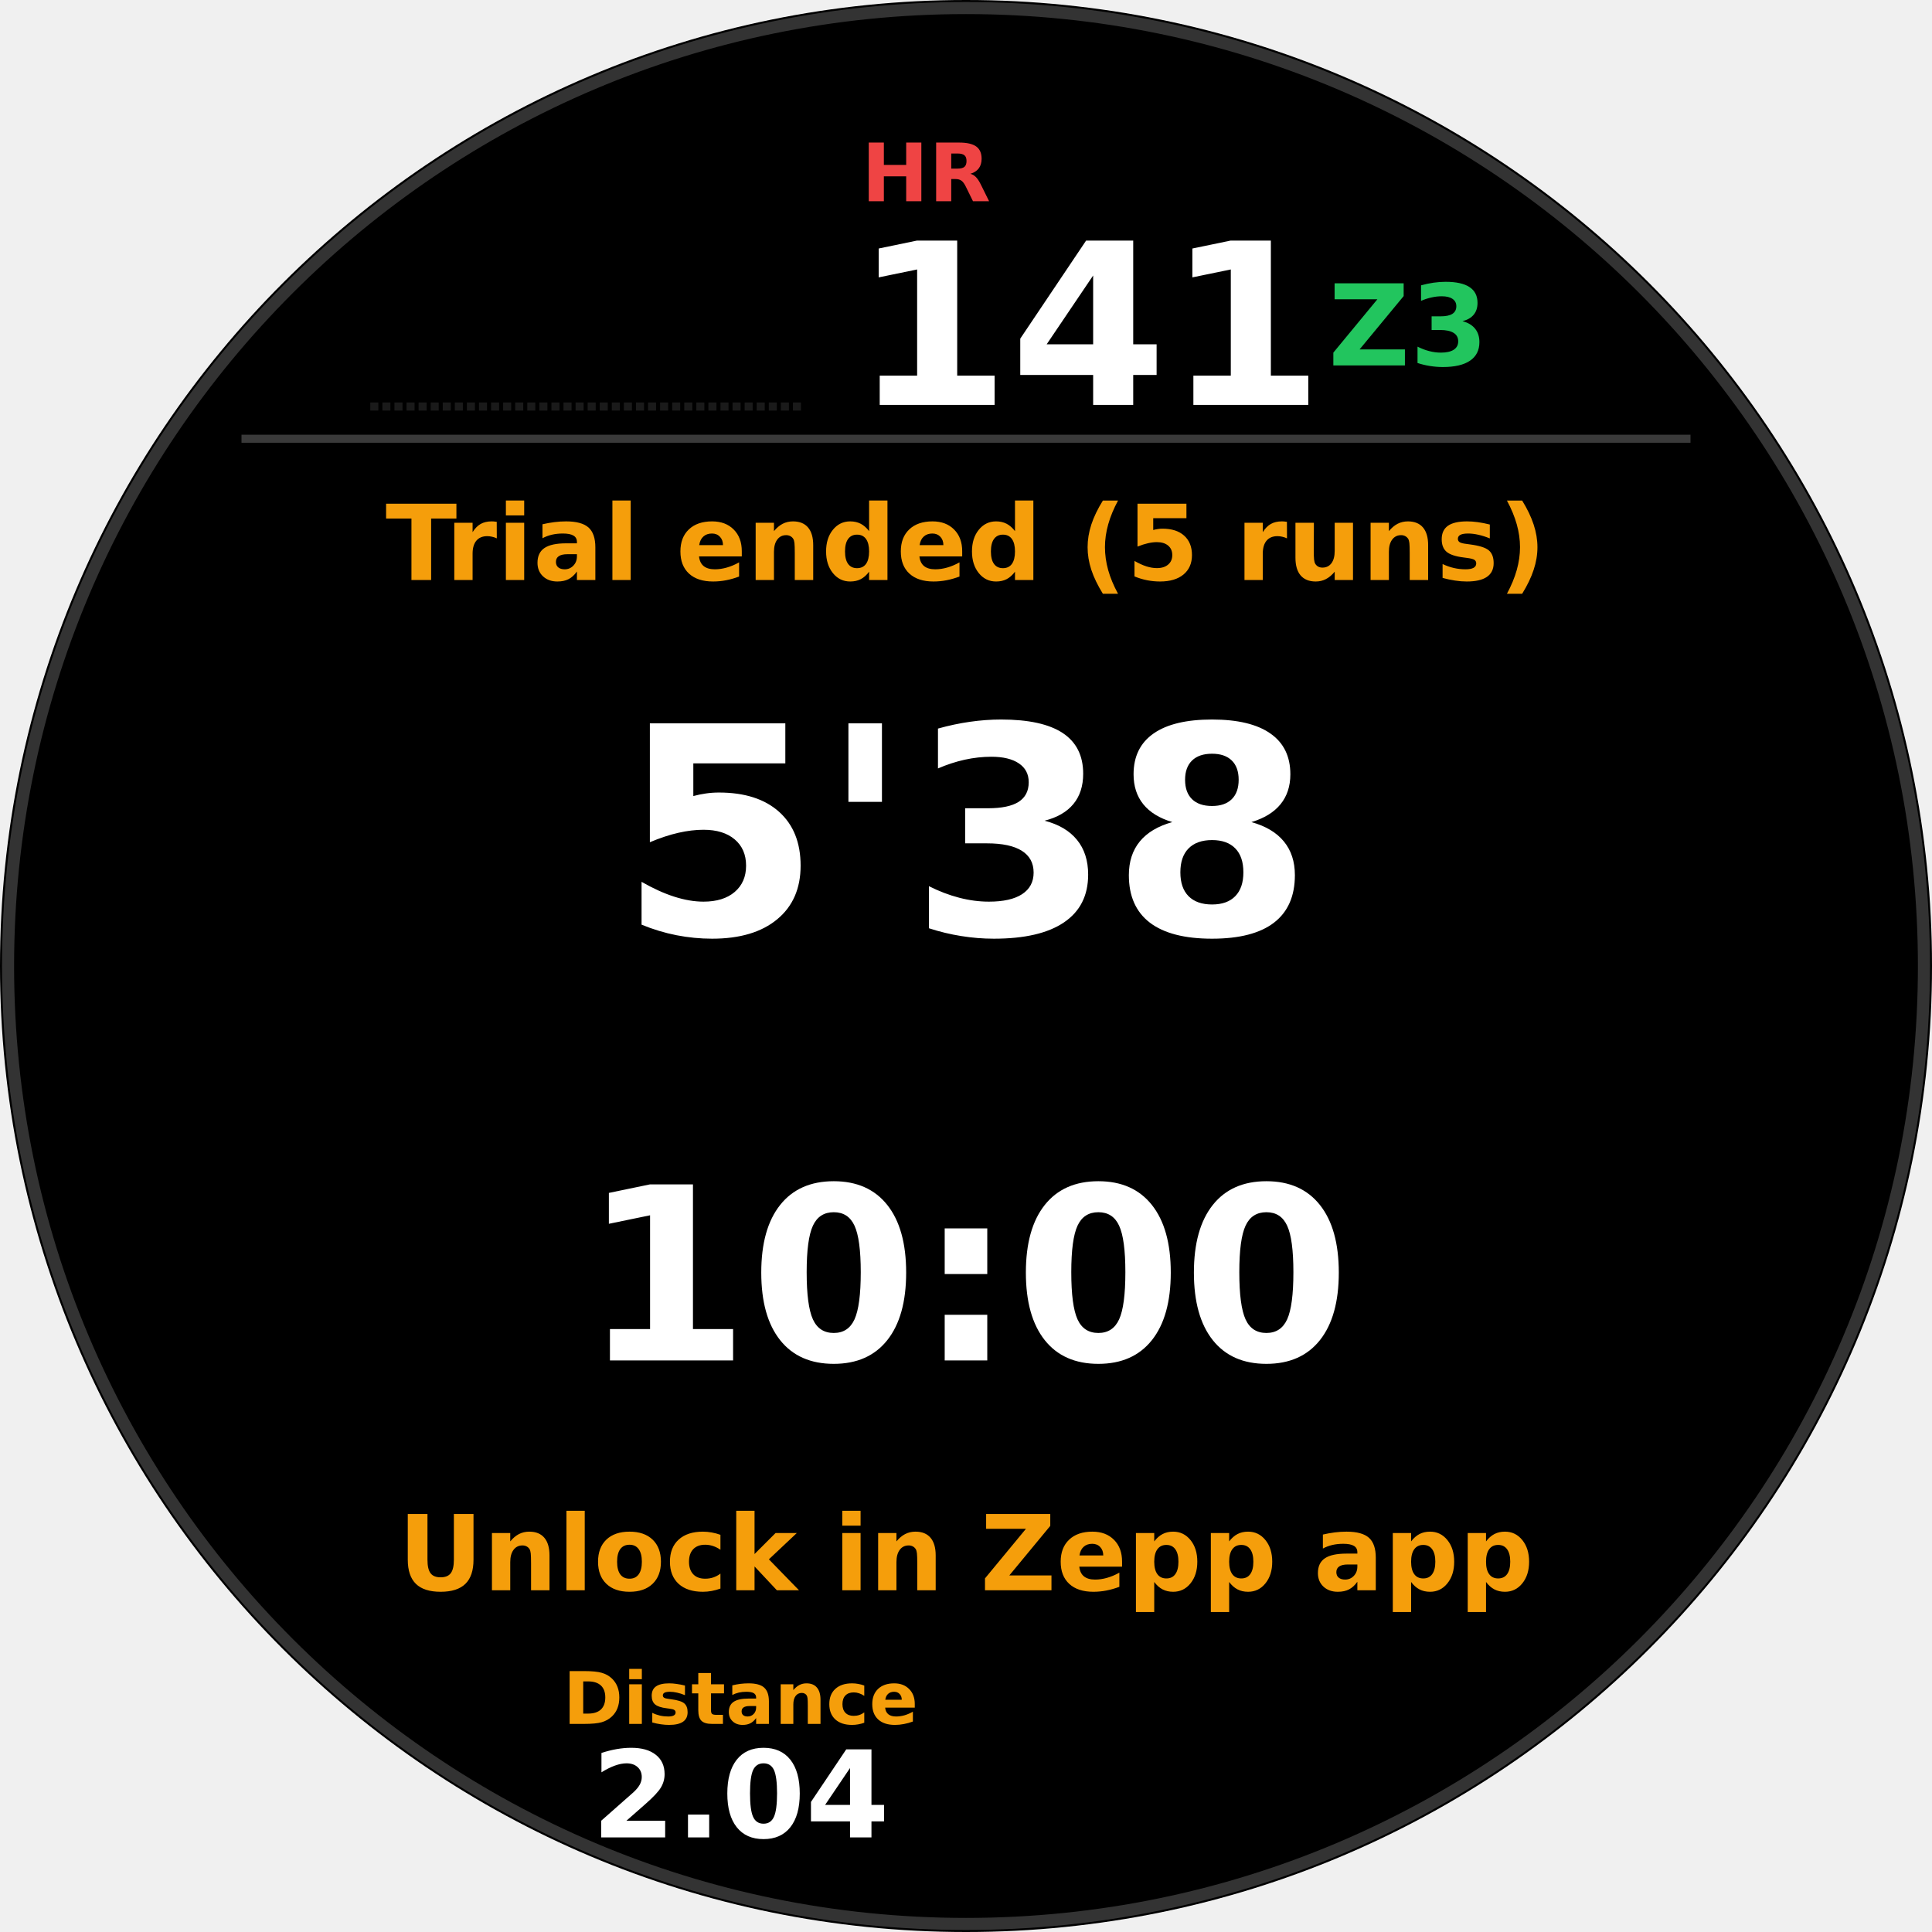
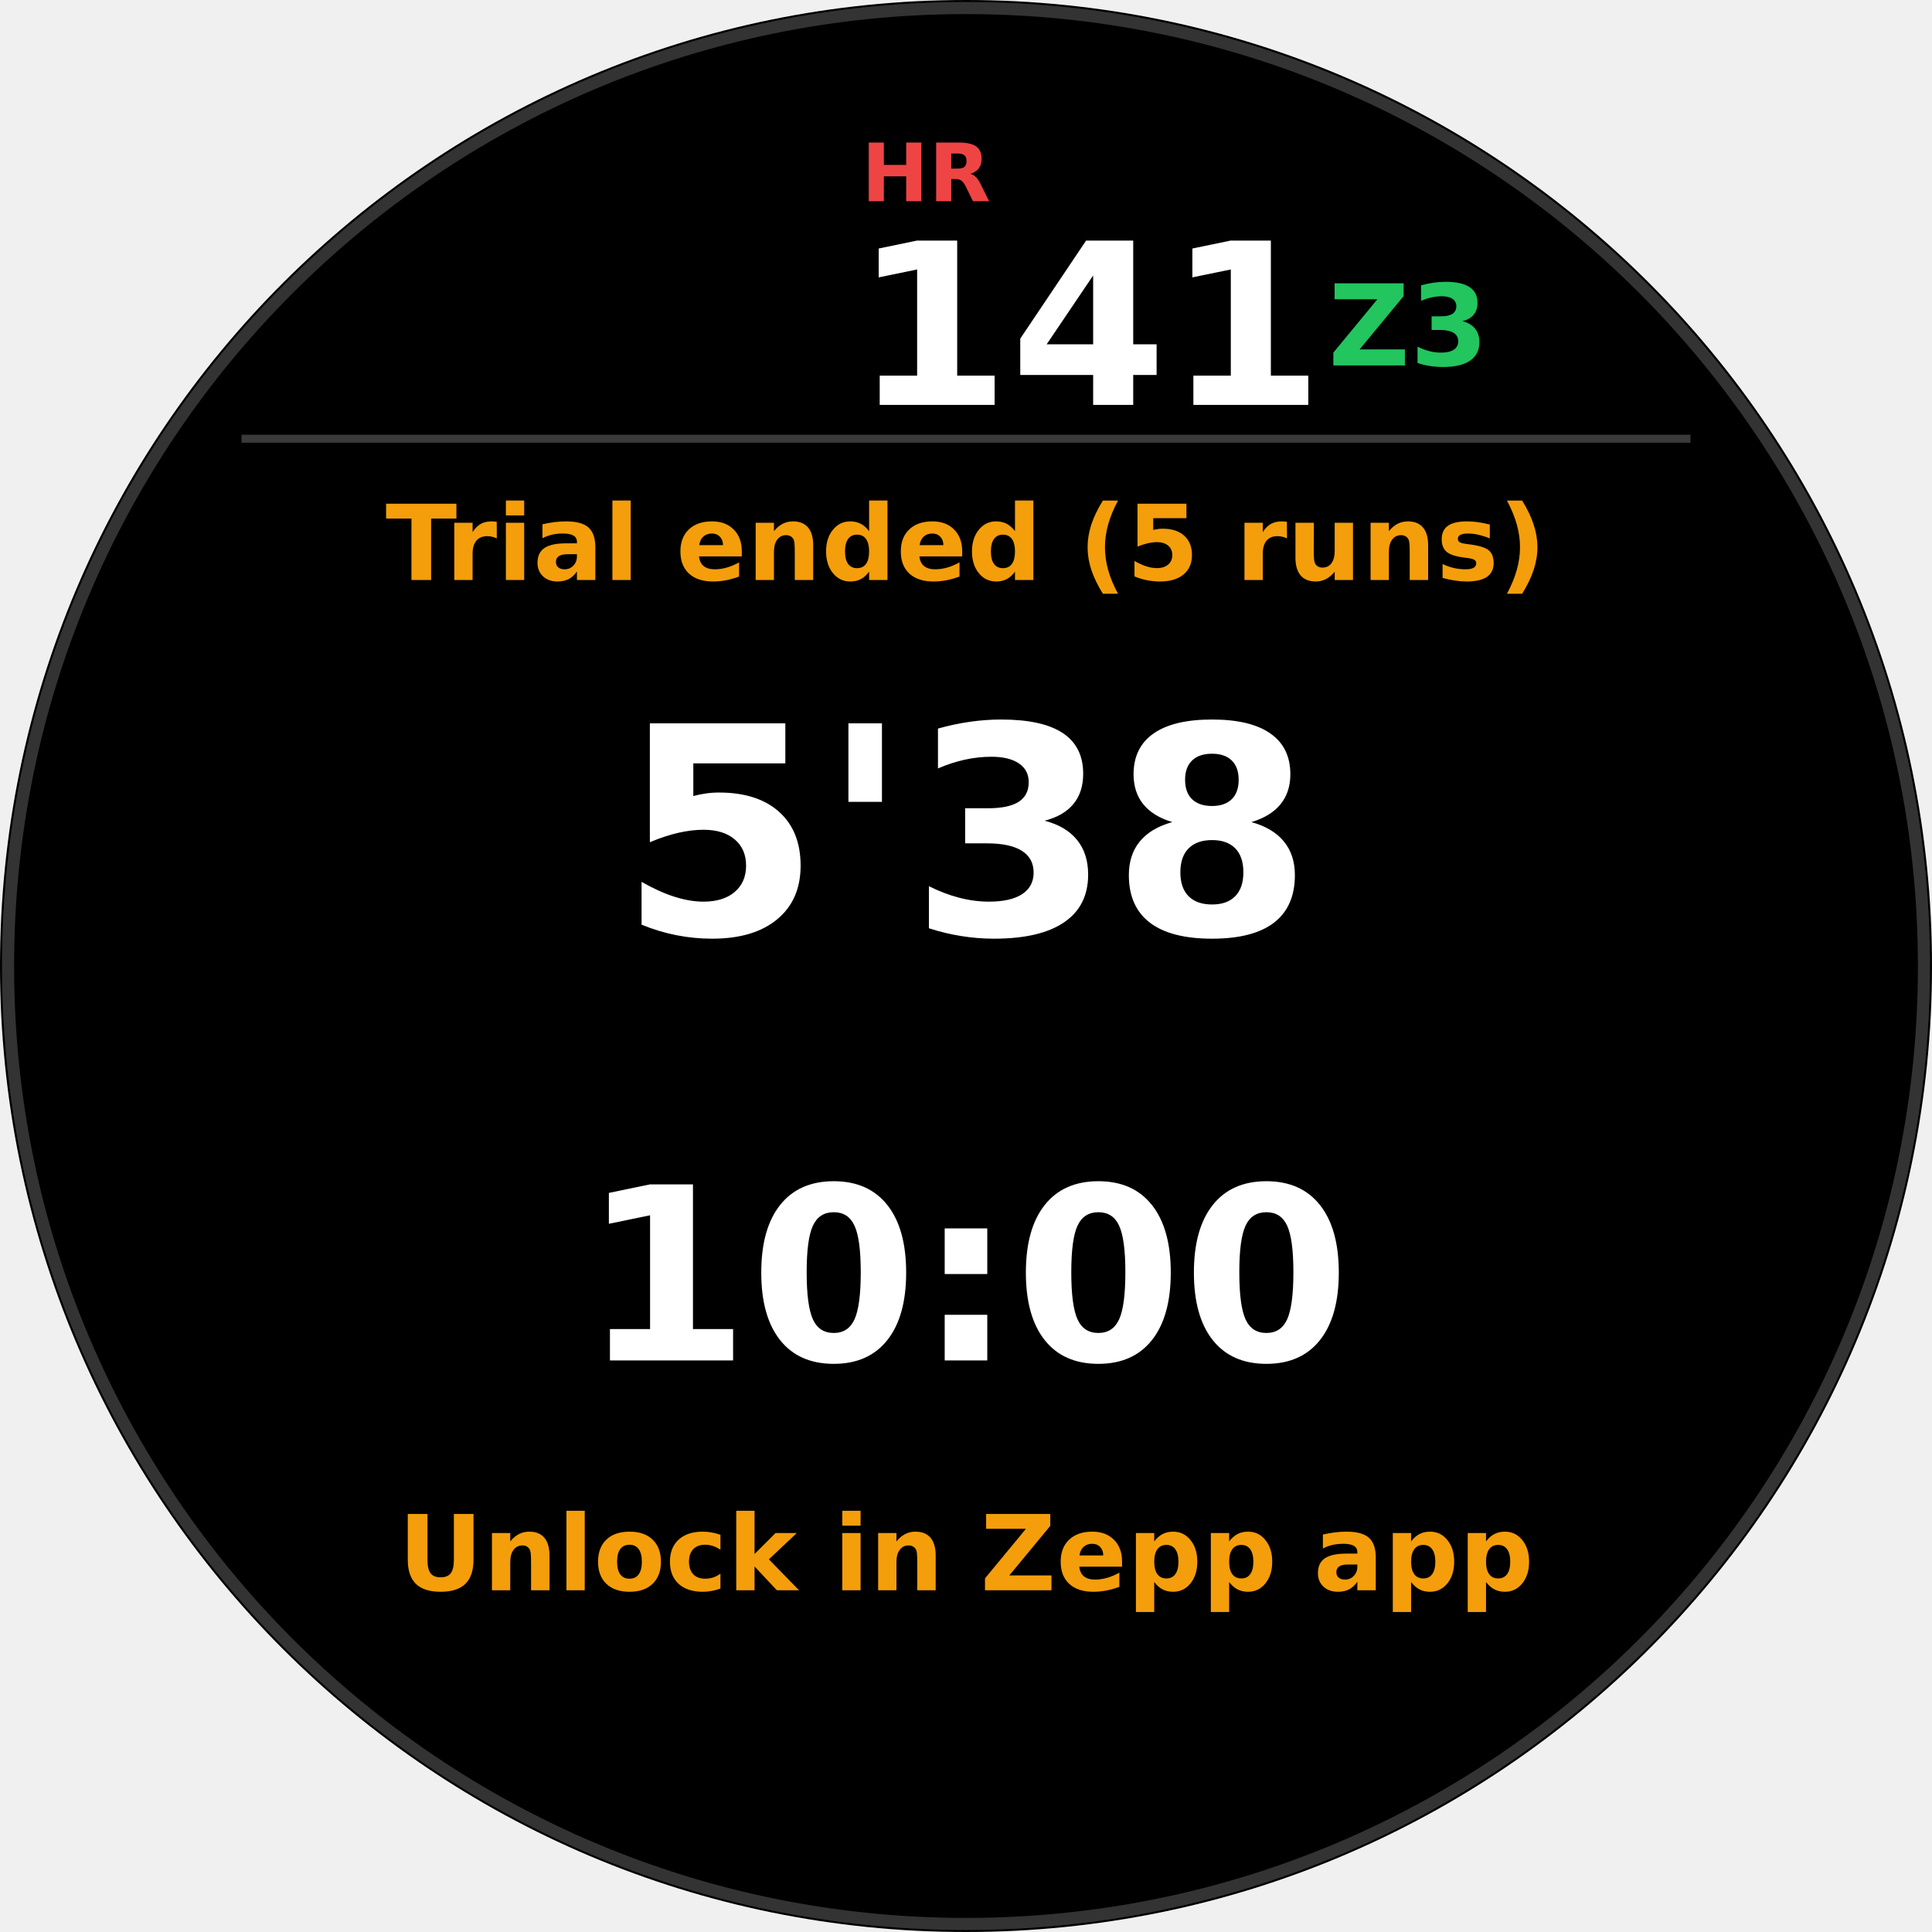
<svg xmlns="http://www.w3.org/2000/svg" width="480" height="480" viewBox="0 0 480 480">
  <defs>
    <clipPath id="round4">
      <circle cx="240" cy="240" r="240" />
    </clipPath>
  </defs>
  <circle cx="240" cy="240" r="239" fill="#000" />
  <g clip-path="url(#round4)">
    <rect x="0" y="0" width="480" height="480" rx="0" fill="#000000" />
    <rect x="60" y="108" width="360" height="2" rx="0" fill="#3a3a3a" />
-     <rect x="92" y="100" width="2" height="2" rx="0" fill="#1a1a1a" />
-     <rect x="95" y="100" width="2" height="2" rx="0" fill="#1a1a1a" />
-     <rect x="98" y="100" width="2" height="2" rx="0" fill="#1a1a1a" />
-     <rect x="101" y="100" width="2" height="2" rx="0" fill="#1a1a1a" />
-     <rect x="104" y="100" width="2" height="2" rx="0" fill="#1a1a1a" />
-     <rect x="107" y="100" width="2" height="2" rx="0" fill="#1a1a1a" />
-     <rect x="110" y="100" width="2" height="2" rx="0" fill="#1a1a1a" />
-     <rect x="113" y="100" width="2" height="2" rx="0" fill="#1a1a1a" />
-     <rect x="116" y="100" width="2" height="2" rx="0" fill="#1a1a1a" />
-     <rect x="119" y="100" width="2" height="2" rx="0" fill="#1a1a1a" />
-     <rect x="122" y="100" width="2" height="2" rx="0" fill="#1a1a1a" />
-     <rect x="125" y="100" width="2" height="2" rx="0" fill="#1a1a1a" />
-     <rect x="128" y="100" width="2" height="2" rx="0" fill="#1a1a1a" />
-     <rect x="131" y="100" width="2" height="2" rx="0" fill="#1a1a1a" />
-     <rect x="134" y="100" width="2" height="2" rx="0" fill="#1a1a1a" />
-     <rect x="137" y="100" width="2" height="2" rx="0" fill="#1a1a1a" />
-     <rect x="140" y="100" width="2" height="2" rx="0" fill="#1a1a1a" />
-     <rect x="143" y="100" width="2" height="2" rx="0" fill="#1a1a1a" />
-     <rect x="146" y="100" width="2" height="2" rx="0" fill="#1a1a1a" />
-     <rect x="149" y="100" width="2" height="2" rx="0" fill="#1a1a1a" />
-     <rect x="152" y="100" width="2" height="2" rx="0" fill="#1a1a1a" />
-     <rect x="155" y="100" width="2" height="2" rx="0" fill="#1a1a1a" />
-     <rect x="158" y="100" width="2" height="2" rx="0" fill="#1a1a1a" />
-     <rect x="161" y="100" width="2" height="2" rx="0" fill="#1a1a1a" />
-     <rect x="164" y="100" width="2" height="2" rx="0" fill="#1a1a1a" />
-     <rect x="167" y="100" width="2" height="2" rx="0" fill="#1a1a1a" />
-     <rect x="170" y="100" width="2" height="2" rx="0" fill="#1a1a1a" />
-     <rect x="173" y="100" width="2" height="2" rx="0" fill="#1a1a1a" />
-     <rect x="176" y="100" width="2" height="2" rx="0" fill="#1a1a1a" />
-     <rect x="179" y="100" width="2" height="2" rx="0" fill="#1a1a1a" />
-     <rect x="182" y="100" width="2" height="2" rx="0" fill="#1a1a1a" />
-     <rect x="185" y="100" width="2" height="2" rx="0" fill="#1a1a1a" />
-     <rect x="188" y="100" width="2" height="2" rx="0" fill="#1a1a1a" />
-     <rect x="191" y="100" width="2" height="2" rx="0" fill="#1a1a1a" />
-     <rect x="194" y="100" width="2" height="2" rx="0" fill="#1a1a1a" />
-     <rect x="197" y="100" width="2" height="2" rx="0" fill="#1a1a1a" />
+     <rect x="92" y="100" width="2" height="2" rx="0" fill="#000000" />
+     <rect x="95" y="100" width="2" height="2" rx="0" fill="#000000" />
+     <rect x="98" y="100" width="2" height="2" rx="0" fill="#000000" />
+     <rect x="101" y="100" width="2" height="2" rx="0" fill="#000000" />
+     <rect x="104" y="100" width="2" height="2" rx="0" fill="#000000" />
+     <rect x="107" y="100" width="2" height="2" rx="0" fill="#000000" />
+     <rect x="110" y="100" width="2" height="2" rx="0" fill="#000000" />
+     <rect x="113" y="100" width="2" height="2" rx="0" fill="#000000" />
+     <rect x="116" y="100" width="2" height="2" rx="0" fill="#000000" />
+     <rect x="119" y="100" width="2" height="2" rx="0" fill="#000000" />
+     <rect x="122" y="100" width="2" height="2" rx="0" fill="#000000" />
+     <rect x="125" y="100" width="2" height="2" rx="0" fill="#000000" />
+     <rect x="128" y="100" width="2" height="2" rx="0" fill="#000000" />
+     <rect x="131" y="100" width="2" height="2" rx="0" fill="#000000" />
+     <rect x="134" y="100" width="2" height="2" rx="0" fill="#000000" />
+     <rect x="137" y="100" width="2" height="2" rx="0" fill="#000000" />
+     <rect x="140" y="100" width="2" height="2" rx="0" fill="#000000" />
+     <rect x="143" y="100" width="2" height="2" rx="0" fill="#000000" />
+     <rect x="146" y="100" width="2" height="2" rx="0" fill="#000000" />
+     <rect x="149" y="100" width="2" height="2" rx="0" fill="#000000" />
+     <rect x="152" y="100" width="2" height="2" rx="0" fill="#000000" />
+     <rect x="155" y="100" width="2" height="2" rx="0" fill="#000000" />
+     <rect x="158" y="100" width="2" height="2" rx="0" fill="#000000" />
+     <rect x="161" y="100" width="2" height="2" rx="0" fill="#000000" />
+     <rect x="164" y="100" width="2" height="2" rx="0" fill="#000000" />
+     <rect x="167" y="100" width="2" height="2" rx="0" fill="#000000" />
+     <rect x="170" y="100" width="2" height="2" rx="0" fill="#000000" />
+     <rect x="173" y="100" width="2" height="2" rx="0" fill="#000000" />
+     <rect x="176" y="100" width="2" height="2" rx="0" fill="#000000" />
+     <rect x="179" y="100" width="2" height="2" rx="0" fill="#000000" />
+     <rect x="182" y="100" width="2" height="2" rx="0" fill="#000000" />
+     <rect x="185" y="100" width="2" height="2" rx="0" fill="#000000" />
+     <rect x="188" y="100" width="2" height="2" rx="0" fill="#000000" />
+     <rect x="191" y="100" width="2" height="2" rx="0" fill="#000000" />
+     <rect x="194" y="100" width="2" height="2" rx="0" fill="#000000" />
+     <rect x="197" y="100" width="2" height="2" rx="0" fill="#000000" />
    <text x="214" y="50" text-anchor="start" font-size="20" fill="#ef4444" font-family="'DejaVu Sans',Arial,sans-serif" font-weight="600">HR</text>
    <text x="212" y="100.6" text-anchor="start" font-size="56" fill="#ffffff" font-family="'DejaVu Sans',Arial,sans-serif" font-weight="600">141</text>
-     <text x="330" y="90.8" text-anchor="start" font-size="28" fill="#22c55e" font-family="'DejaVu Sans',Arial,sans-serif" font-weight="600">Z3</text>
    <text x="240" y="232.2" text-anchor="middle" font-size="72" fill="#ffffff" font-family="'DejaVu Sans',Arial,sans-serif" font-weight="600">5'38</text>
    <text x="240" y="338" text-anchor="middle" font-size="60" fill="#ffffff" font-family="'DejaVu Sans',Arial,sans-serif" font-weight="600">10:00</text>
-     <text x="184" y="428.3" text-anchor="middle" font-size="18" fill="#f59e0b" font-family="'DejaVu Sans',Arial,sans-serif" font-weight="600">Distance</text>
-     <text x="184" y="456.5" text-anchor="middle" font-size="30" fill="#ffffff" font-family="'DejaVu Sans',Arial,sans-serif" font-weight="600">2.04</text>
+     <text x="330" y="90.8" text-anchor="start" font-size="28" fill="#22c55e" font-family="'DejaVu Sans',Arial,sans-serif" font-weight="600">Z3</text>
    <text x="240" y="395.1" text-anchor="middle" font-size="26" fill="#f59e0b" font-family="'DejaVu Sans',Arial,sans-serif" font-weight="600">Unlock in Zepp app</text>
    <text x="240" y="144.1" text-anchor="middle" font-size="26" fill="#f59e0b" font-family="'DejaVu Sans',Arial,sans-serif" font-weight="600">Trial ended (5 runs)</text>
  </g>
  <circle cx="240" cy="240" r="238" fill="none" stroke="#333" stroke-width="3" />
</svg>
